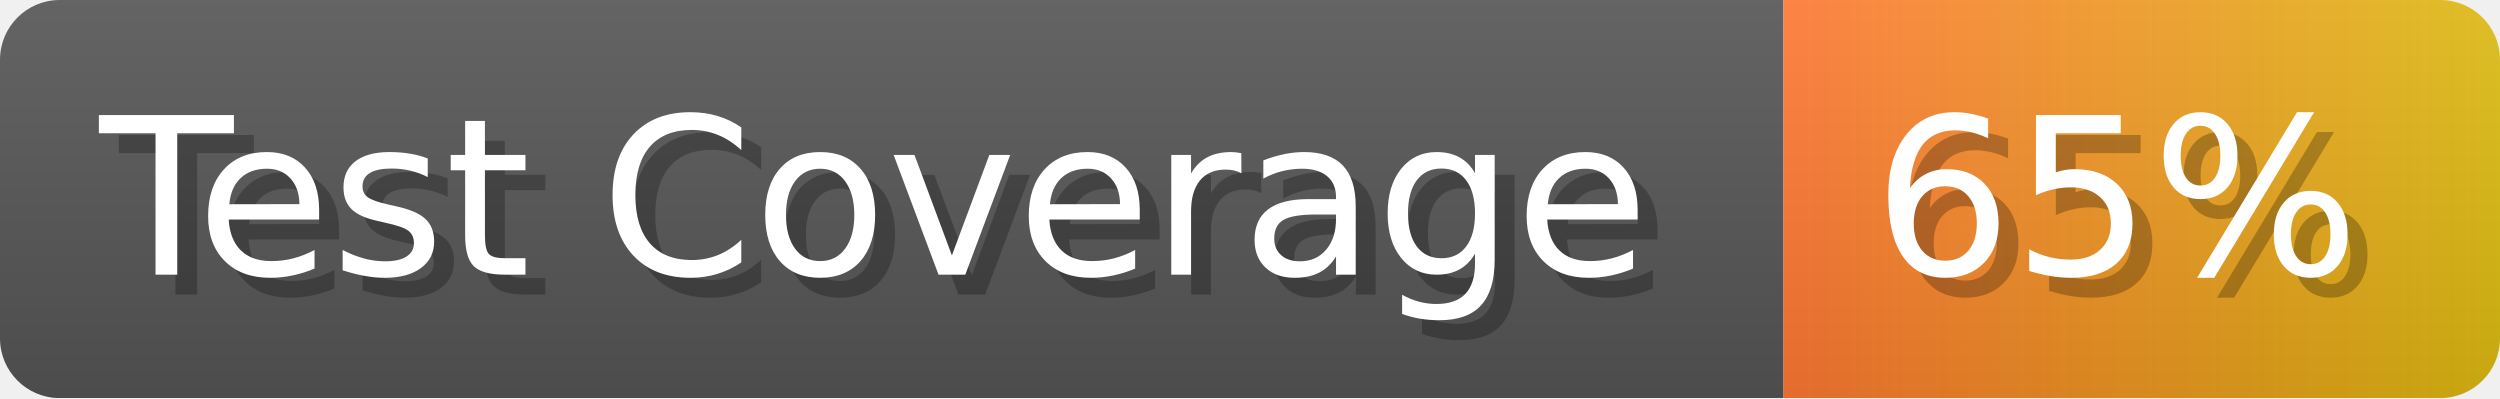
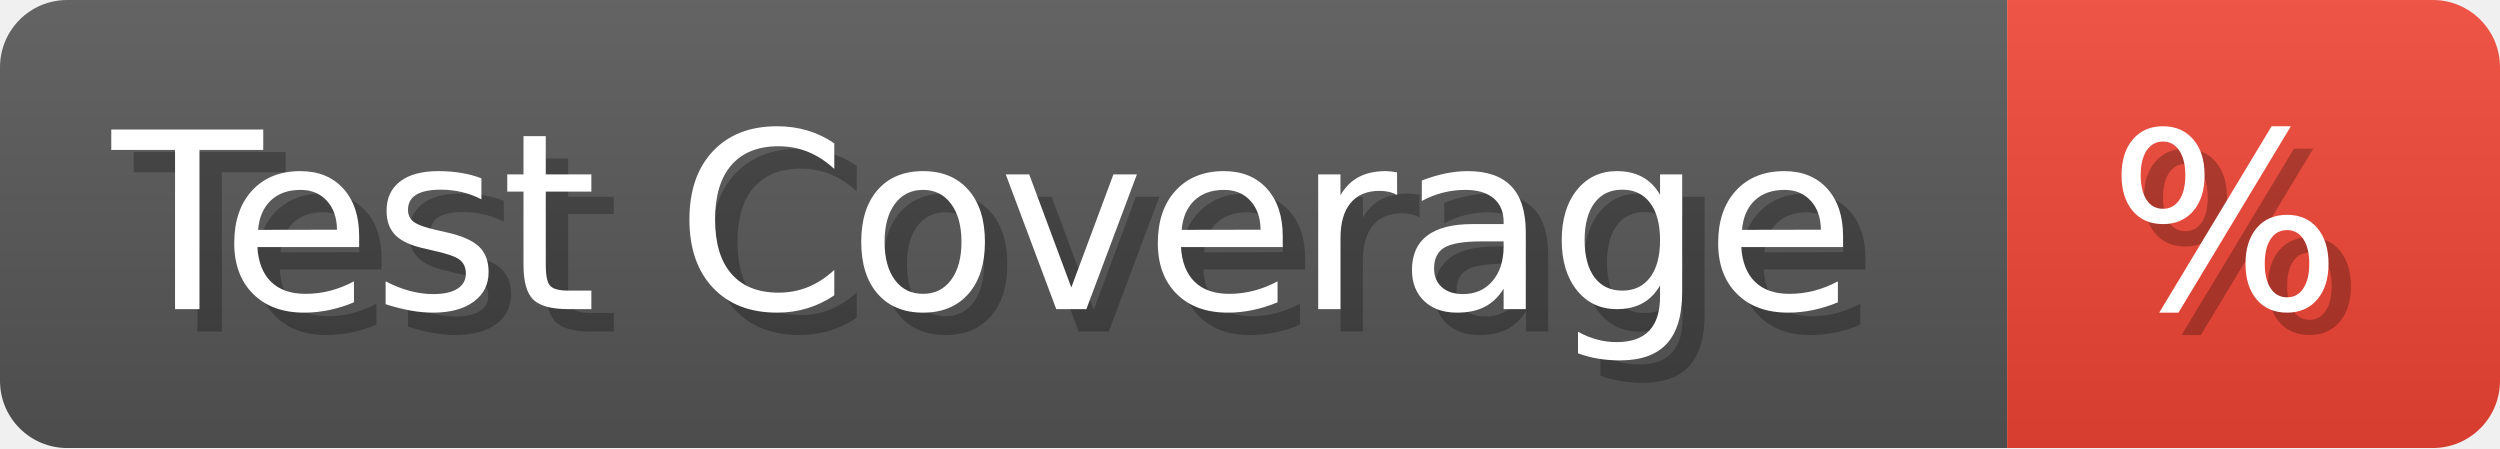
- <svg xmlns="http://www.w3.org/2000/svg" width="125.6" height="20" viewBox="0 0 1256 200" role="img" aria-label="Test Coverage: 65%">
+ <svg xmlns="http://www.w3.org/2000/svg" width="111.6" height="20" viewBox="0 0 1116 200" role="img" aria-label="Test Coverage: %">
  <linearGradient id="a" x2="0" y2="100%">
    <stop offset="0" stop-opacity=".1" stop-color="#EEE" />
    <stop offset="1" stop-opacity=".1" />
  </linearGradient>
  <mask id="m">
-     <rect width="1256" height="200" rx="30" fill="#FFF" />
+     <rect width="1116" height="200" rx="30" fill="#FFF" />
  </mask>
  <g mask="url(#m)">
    <rect width="896" height="200" fill="#555" />
-     <rect width="360" height="200" fill="url(#x)" x="896" />
-     <rect width="1256" height="200" fill="url(#a)" />
+     <rect width="220" height="200" fill="#E43" x="896" />
+     <rect width="1116" height="200" fill="url(#a)" />
  </g>
  <g aria-hidden="true" fill="#fff" text-anchor="start" font-family="Verdana,DejaVu Sans,sans-serif" font-size="110">
    <text x="60" y="148" textLength="796" fill="#000" opacity="0.25">Test Coverage</text>
    <text x="50" y="138" textLength="796">Test Coverage</text>
-     <text x="951" y="148" textLength="260" fill="#000" opacity="0.25">65%</text>
-     <text x="941" y="138" textLength="260">65%</text>
+     <text x="951" y="148" textLength="120" fill="#000" opacity="0.25">%</text>
+     <text x="941" y="138" textLength="120">%</text>
  </g>
-   <linearGradient id="x" x1="0%" y1="0%" x2="100%" y2="0%">
-     <stop offset="0%" style="stop-color:#F73" />
-     <stop offset="100%" style="stop-color:#DB1" />
-   </linearGradient>
</svg>
